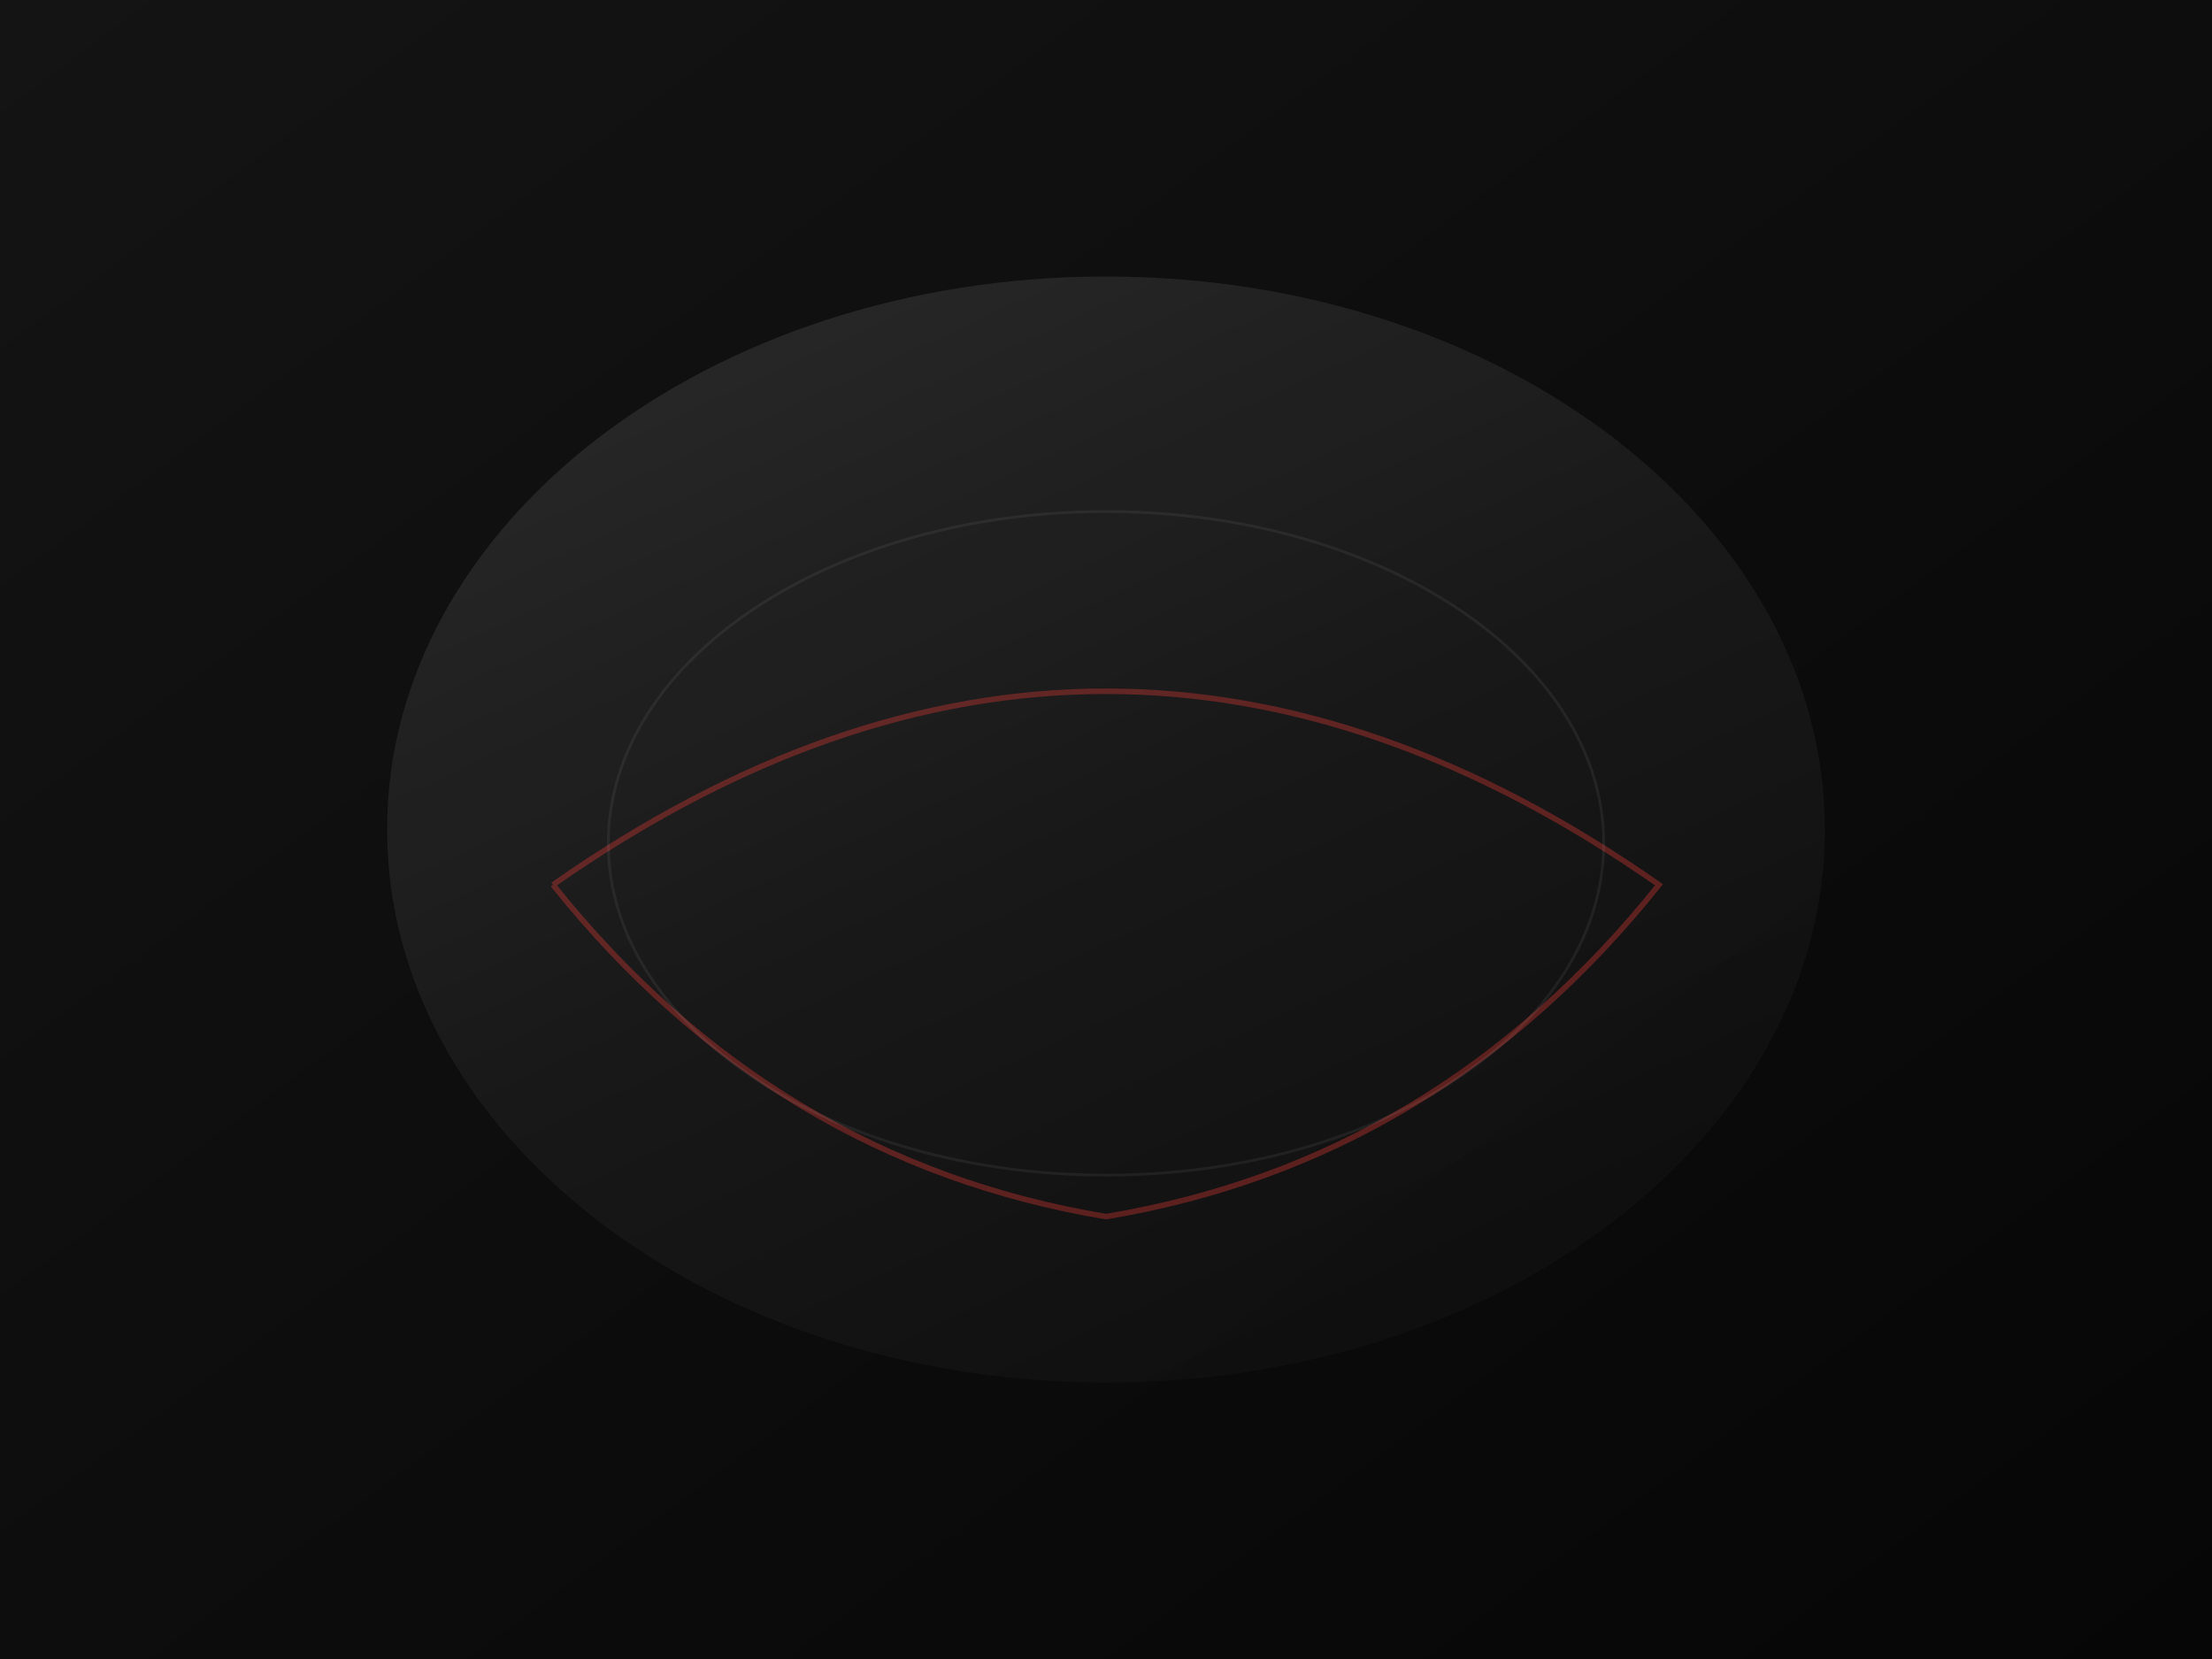
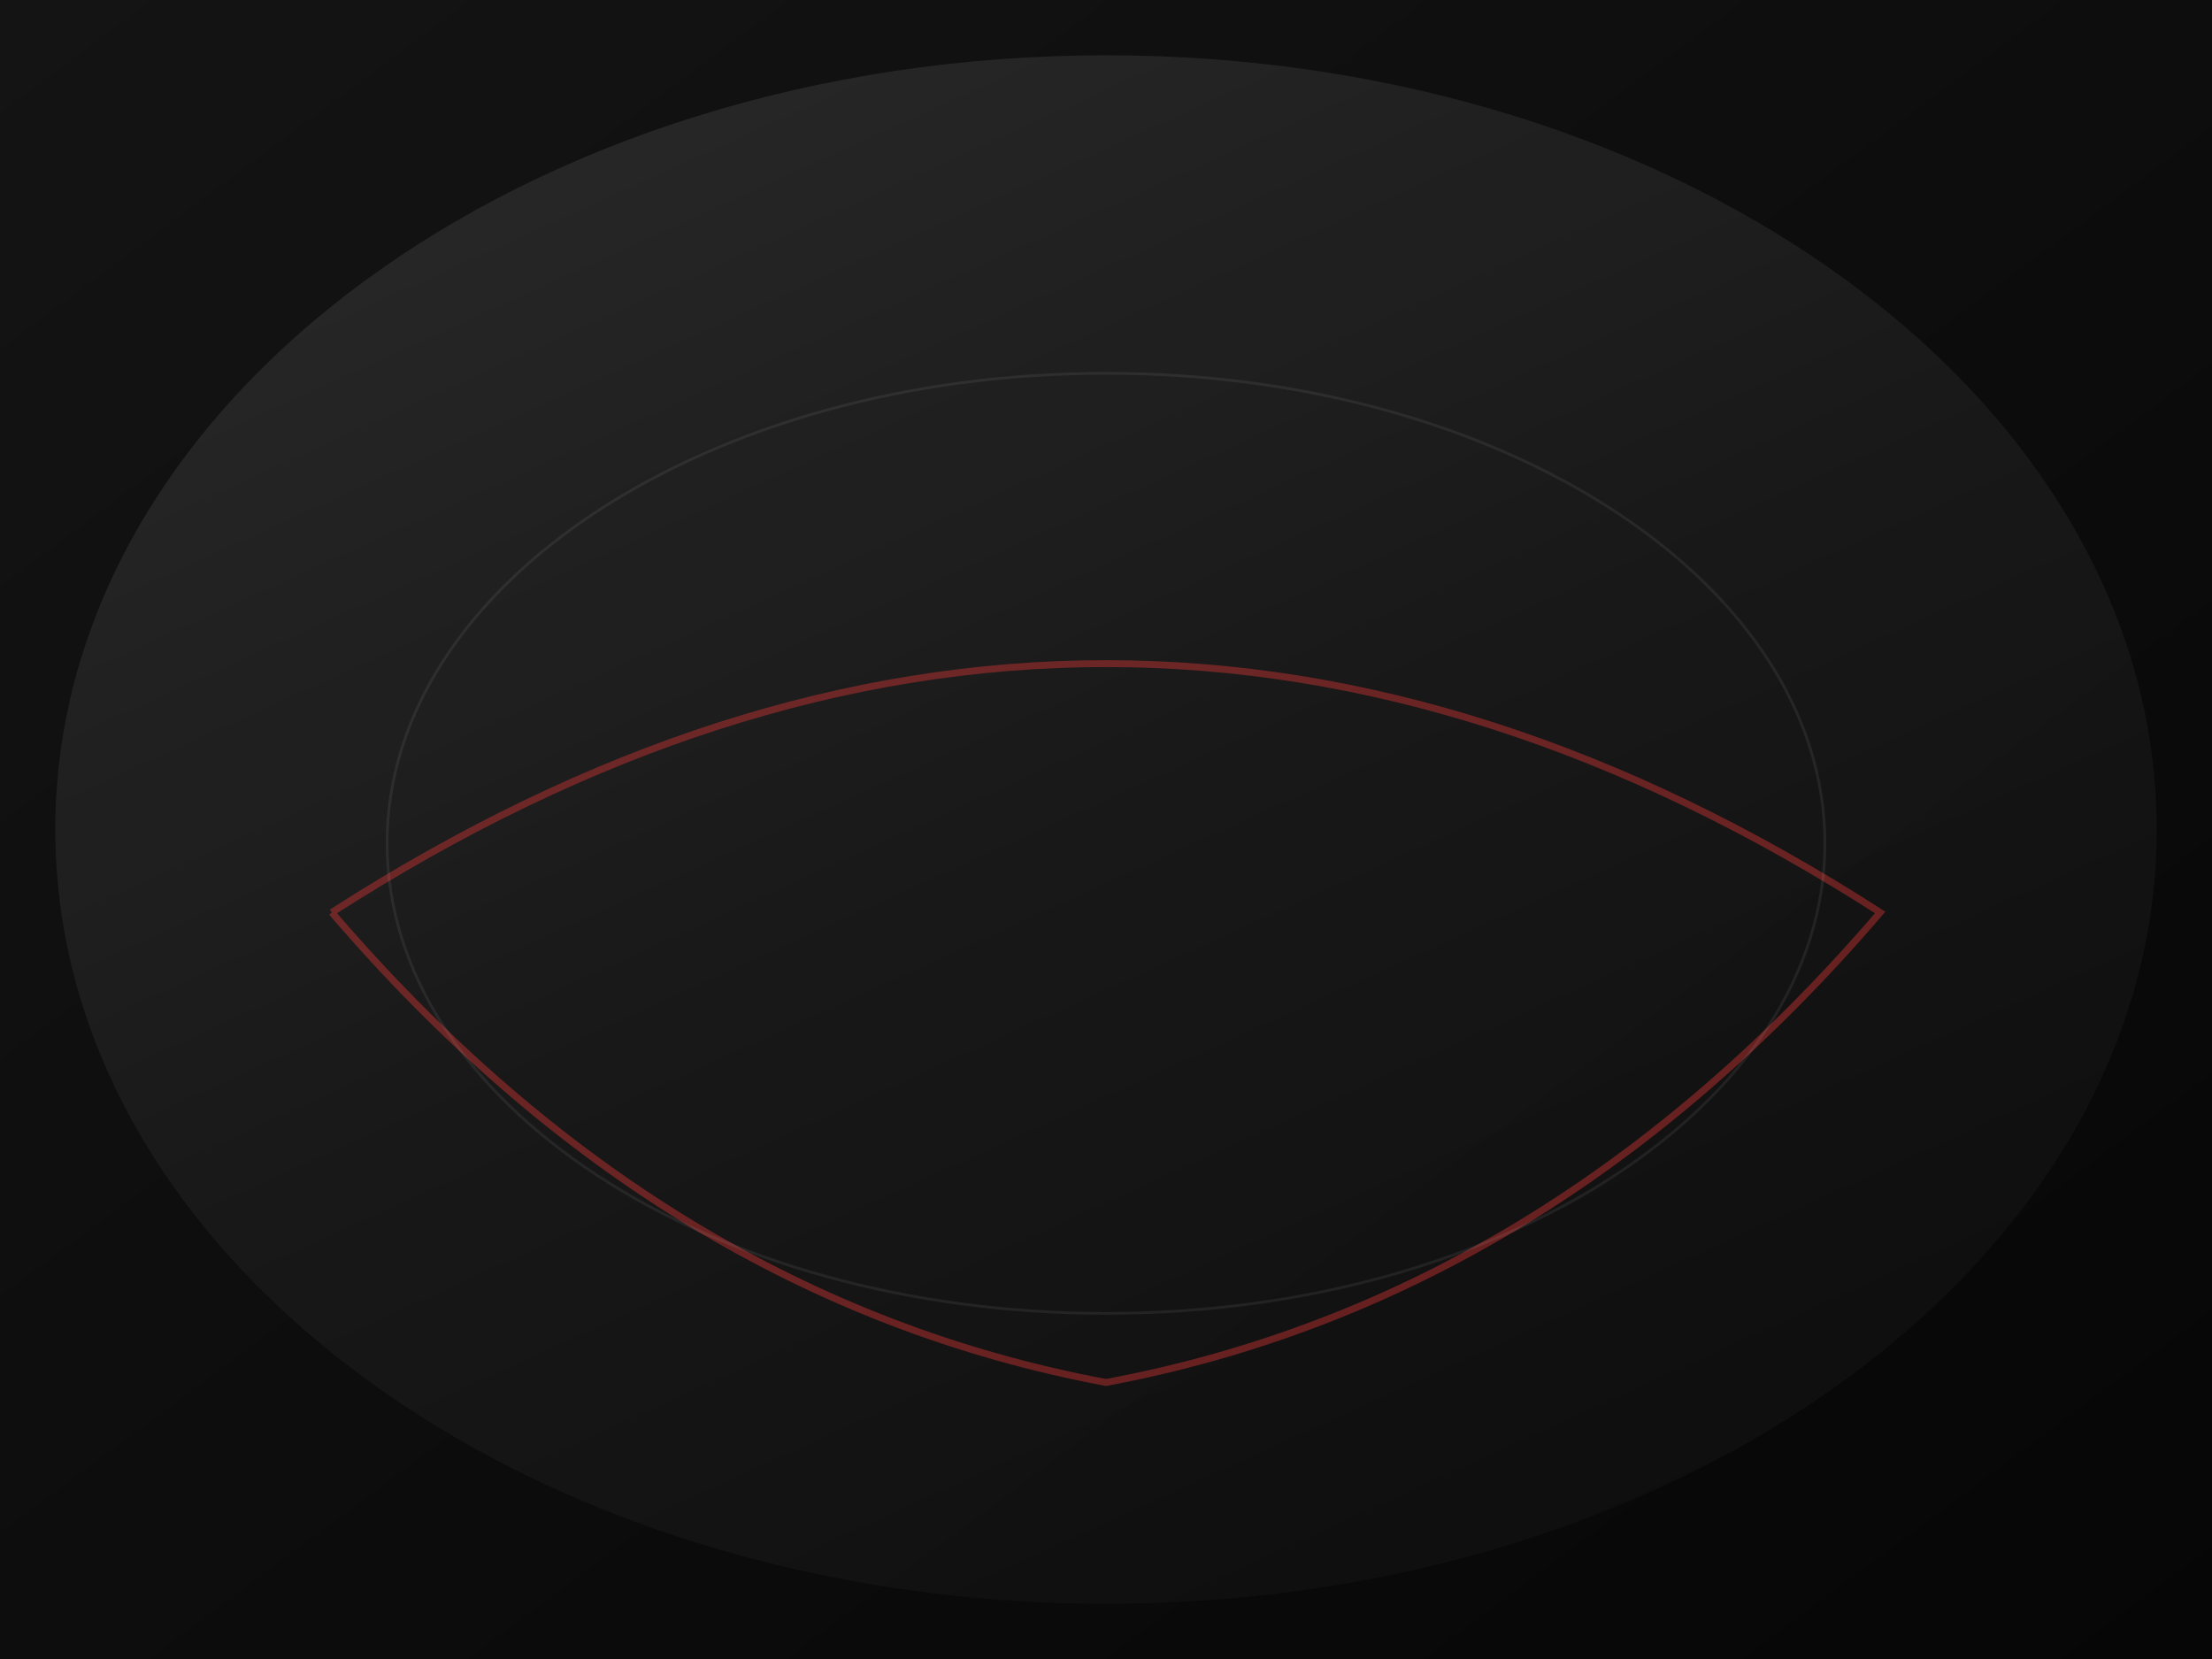
<svg xmlns="http://www.w3.org/2000/svg" width="800" height="600" viewBox="0 0 800 600" role="img" aria-label="">
  <defs>
    <linearGradient id="bg" x1="0%" y1="0%" x2="100%" y2="100%">
      <stop offset="0%" stop-color="#141414" />
      <stop offset="100%" stop-color="#060606" />
    </linearGradient>
    <linearGradient id="shine" x1="20%" y1="0%" x2="80%" y2="100%">
      <stop offset="0%" stop-color="#2a2a2a" />
      <stop offset="50%" stop-color="#181818" />
      <stop offset="100%" stop-color="#0e0e0e" />
    </linearGradient>
  </defs>
  <rect width="800" height="600" fill="url(#bg)" />
-   <ellipse cx="400" cy="300" rx="260" ry="200" fill="url(#shine)" opacity="0.95" />
-   <path d="M200 320 Q400 180 600 320 Q520 420 400 440 Q280 420 200 320" fill="none" stroke="#e53935" stroke-width="2" stroke-opacity="0.35" />
-   <ellipse cx="400" cy="305" rx="180" ry="120" fill="none" stroke="#ffffff" stroke-opacity="0.06" stroke-width="1" />
+   <ellipse cx="400" cy="300" rx="380" ry="280" fill="url(#shine)" opacity="0.95" />
+   <path d="M120 330 Q400 150 680 330 Q560 470 400 500 Q240 470 120 330" fill="none" stroke="#e53935" stroke-width="2.5" stroke-opacity="0.4" />
+   <ellipse cx="400" cy="305" rx="260" ry="170" fill="none" stroke="#ffffff" stroke-opacity="0.07" stroke-width="1" />
</svg>
